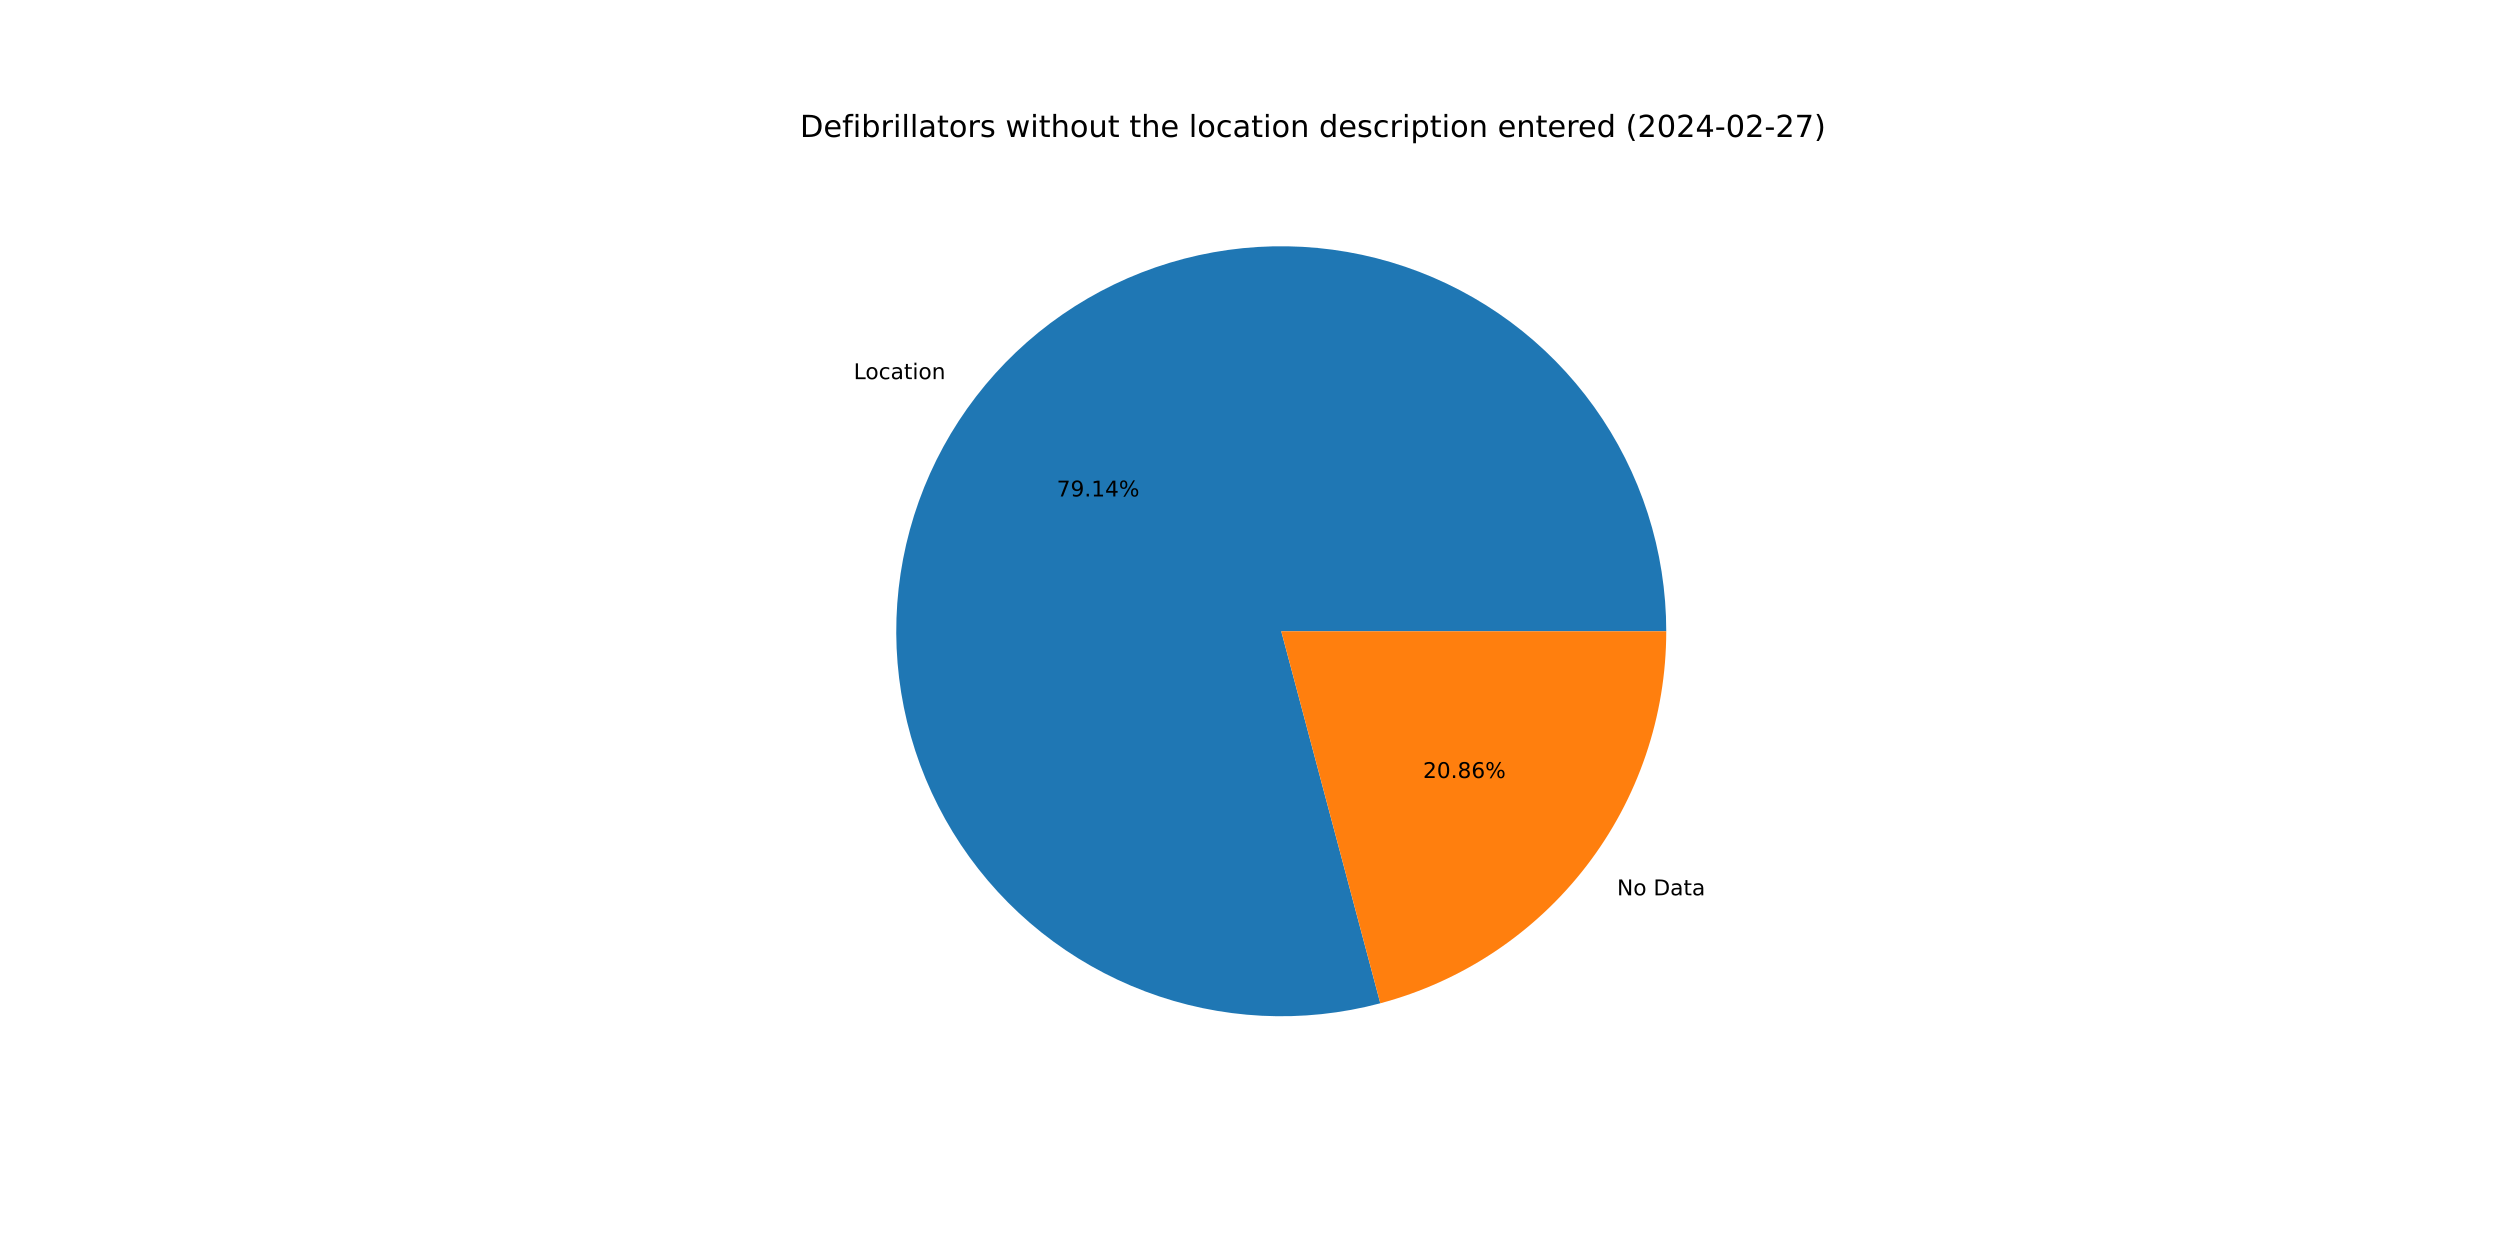
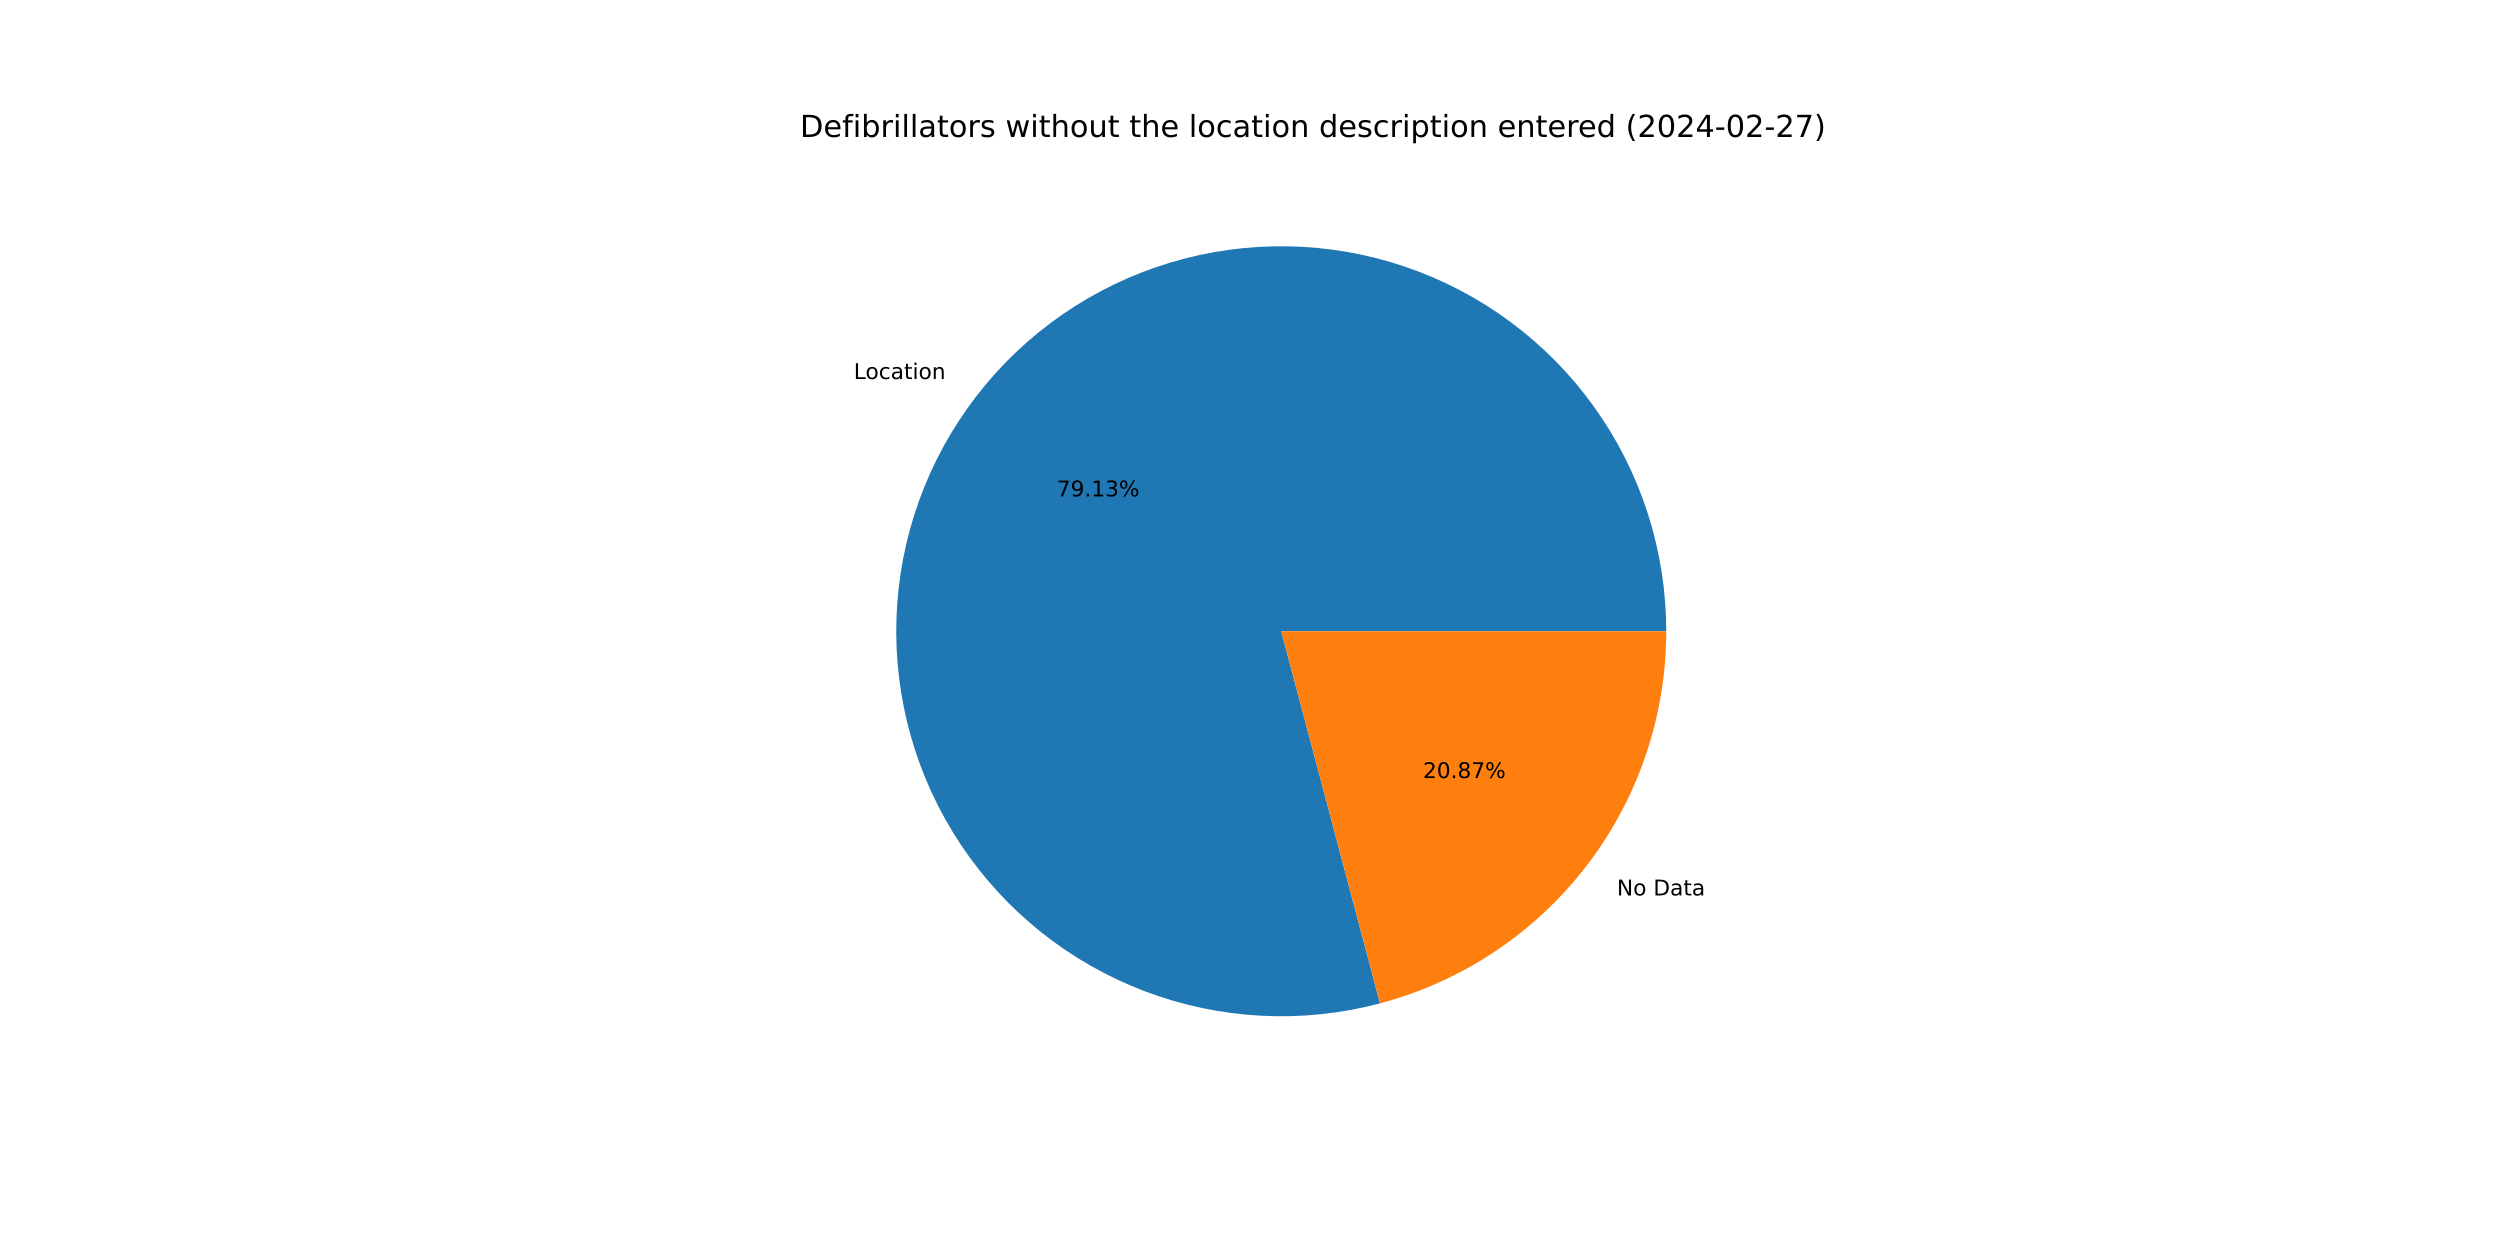
<svg xmlns="http://www.w3.org/2000/svg" xmlns:xlink="http://www.w3.org/1999/xlink" width="1152pt" height="576pt" viewBox="0 0 1152 576" version="1.1">
  <defs>
    <style type="text/css">*{stroke-linejoin: round; stroke-linecap: butt}</style>
  </defs>
  <g id="figure_1">
    <g id="patch_1">
      <path d="M 0 576  L 1152 576  L 1152 0  L 0 0  z " style="fill: #ffffff" />
    </g>
    <g id="axes_1">
      <g id="patch_2">
-         <path d="M 767.808 290.88  C 767.808 272.464 764.941 254.161 759.309 236.627  C 753.677 219.094 745.35 202.544 734.626 187.573  C 723.903 172.601 710.913 159.391 696.125 148.416  C 681.336 137.442 664.929 128.836 647.493 122.91  C 630.057 116.983 611.804 113.808 593.391 113.497  C 574.978 113.187 556.629 115.745 539.003 121.08  C 521.377 126.415 504.689 134.463 489.539 144.932  C 474.389 155.402 460.962 168.167 449.739 182.768  C 438.517 197.369 429.636 213.629 423.416 230.963  C 417.197 248.296 413.714 266.493 413.093 284.898  C 412.472 303.303 414.721 321.693 419.758 339.406  C 424.795 357.12 432.56 373.941 442.772 389.265  C 452.985 404.59 465.522 418.231 479.932 429.698  C 494.342 441.165 510.449 450.318 527.676 456.83  C 544.902 463.341 563.037 467.13 581.429 468.061  C 599.821 468.992 618.247 467.054 636.042 462.316  L 590.4 290.88  z " style="fill: #1f77b4" />
+         <path d="M 767.808 290.88  C 767.808 272.467 764.941 254.166 759.311 236.635  C 753.682 219.104 745.356 202.556 734.636 187.586  C 723.915 172.616 710.929 159.406 696.144 148.431  C 681.36 137.456 664.956 128.849 647.524 122.92  C 630.092 116.992 611.843 113.813 593.433 113.498  C 575.022 113.183 556.675 115.736 539.05 121.066  C 521.426 126.395 504.738 134.436 489.587 144.9  C 474.436 155.363 461.005 168.121 449.779 182.716  C 438.553 197.311 429.667 213.565 423.441 230.893  C 417.215 248.221 413.725 266.414 413.096 284.816  C 412.466 303.218 414.706 321.606 419.733 339.32  C 424.76 357.033 432.515 373.856 442.718 389.183  C 452.92 404.511 465.448 418.157 479.848 429.631  C 494.249 441.105 510.349 450.268 527.568 456.789  C 544.787 463.31 562.917 467.111 581.306 468.055  C 599.695 468.999 618.119 467.074 635.915 462.35  L 590.4 290.88  z " style="fill: #1f77b4" />
      </g>
      <g id="patch_3">
-         <path d="M 636.042 462.316  C 673.821 452.258 707.236 429.989 731.061 398.992  C 754.885 367.995 767.808 329.975 767.808 290.88  L 590.4 290.88  z " style="fill: #ff7f0e" />
+         <path d="M 635.915 462.35  C 673.723 452.314 707.171 430.05 731.021 399.044  C 754.87 368.038 767.808 329.997 767.808 290.88  L 590.4 290.88  z " style="fill: #ff7f0e" />
      </g>
      <g id="matplotlib.axis_1" />
      <g id="matplotlib.axis_2" />
      <g id="text_1">
-         <g transform="translate(393.3763 174.7165) scale(0.1 -0.1)">
+         <g transform="translate(393.4204 174.6591) scale(0.1 -0.1)">
          <defs>
            <path id="DejaVuSans-4c" d="M 628 4666  L 1259 4666  L 1259 531  L 3531 531  L 3531 0  L 628 0  L 628 4666  z " transform="scale(0.015625)" />
            <path id="DejaVuSans-6f" d="M 1959 3097  Q 1497 3097 1228 2736  Q 959 2375 959 1747  Q 959 1119 1226 758  Q 1494 397 1959 397  Q 2419 397 2687 759  Q 2956 1122 2956 1747  Q 2956 2369 2687 2733  Q 2419 3097 1959 3097  z M 1959 3584  Q 2709 3584 3137 3096  Q 3566 2609 3566 1747  Q 3566 888 3137 398  Q 2709 -91 1959 -91  Q 1206 -91 779 398  Q 353 888 353 1747  Q 353 2609 779 3096  Q 1206 3584 1959 3584  z " transform="scale(0.015625)" />
            <path id="DejaVuSans-63" d="M 3122 3366  L 3122 2828  Q 2878 2963 2633 3030  Q 2388 3097 2138 3097  Q 1578 3097 1268 2742  Q 959 2388 959 1747  Q 959 1106 1268 751  Q 1578 397 2138 397  Q 2388 397 2633 464  Q 2878 531 3122 666  L 3122 134  Q 2881 22 2623 -34  Q 2366 -91 2075 -91  Q 1284 -91 818 406  Q 353 903 353 1747  Q 353 2603 823 3093  Q 1294 3584 2113 3584  Q 2378 3584 2631 3529  Q 2884 3475 3122 3366  z " transform="scale(0.015625)" />
            <path id="DejaVuSans-61" d="M 2194 1759  Q 1497 1759 1228 1600  Q 959 1441 959 1056  Q 959 750 1161 570  Q 1363 391 1709 391  Q 2188 391 2477 730  Q 2766 1069 2766 1631  L 2766 1759  L 2194 1759  z M 3341 1997  L 3341 0  L 2766 0  L 2766 531  Q 2569 213 2275 61  Q 1981 -91 1556 -91  Q 1019 -91 701 211  Q 384 513 384 1019  Q 384 1609 779 1909  Q 1175 2209 1959 2209  L 2766 2209  L 2766 2266  Q 2766 2663 2505 2880  Q 2244 3097 1772 3097  Q 1472 3097 1187 3025  Q 903 2953 641 2809  L 641 3341  Q 956 3463 1253 3523  Q 1550 3584 1831 3584  Q 2591 3584 2966 3190  Q 3341 2797 3341 1997  z " transform="scale(0.015625)" />
            <path id="DejaVuSans-74" d="M 1172 4494  L 1172 3500  L 2356 3500  L 2356 3053  L 1172 3053  L 1172 1153  Q 1172 725 1289 603  Q 1406 481 1766 481  L 2356 481  L 2356 0  L 1766 0  Q 1100 0 847 248  Q 594 497 594 1153  L 594 3053  L 172 3053  L 172 3500  L 594 3500  L 594 4494  L 1172 4494  z " transform="scale(0.015625)" />
            <path id="DejaVuSans-69" d="M 603 3500  L 1178 3500  L 1178 0  L 603 0  L 603 3500  z M 603 4863  L 1178 4863  L 1178 4134  L 603 4134  L 603 4863  z " transform="scale(0.015625)" />
            <path id="DejaVuSans-6e" d="M 3513 2113  L 3513 0  L 2938 0  L 2938 2094  Q 2938 2591 2744 2837  Q 2550 3084 2163 3084  Q 1697 3084 1428 2787  Q 1159 2491 1159 1978  L 1159 0  L 581 0  L 581 3500  L 1159 3500  L 1159 2956  Q 1366 3272 1645 3428  Q 1925 3584 2291 3584  Q 2894 3584 3203 3211  Q 3513 2838 3513 2113  z " transform="scale(0.015625)" />
          </defs>
          <use xlink:href="#DejaVuSans-4c" />
          <use xlink:href="#DejaVuSans-6f" x="53.963" />
          <use xlink:href="#DejaVuSans-63" x="115.145" />
          <use xlink:href="#DejaVuSans-61" x="170.125" />
          <use xlink:href="#DejaVuSans-74" x="231.404" />
          <use xlink:href="#DejaVuSans-69" x="270.613" />
          <use xlink:href="#DejaVuSans-6f" x="298.396" />
          <use xlink:href="#DejaVuSans-6e" x="359.578" />
        </g>
      </g>
      <g id="text_2">
-         <g transform="translate(486.9387 228.7723) scale(0.1 -0.1)">
+         <g transform="translate(486.9627 228.7411) scale(0.1 -0.1)">
          <defs>
            <path id="DejaVuSans-37" d="M 525 4666  L 3525 4666  L 3525 4397  L 1831 0  L 1172 0  L 2766 4134  L 525 4134  L 525 4666  z " transform="scale(0.015625)" />
            <path id="DejaVuSans-39" d="M 703 97  L 703 672  Q 941 559 1184 500  Q 1428 441 1663 441  Q 2288 441 2617 861  Q 2947 1281 2994 2138  Q 2813 1869 2534 1725  Q 2256 1581 1919 1581  Q 1219 1581 811 2004  Q 403 2428 403 3163  Q 403 3881 828 4315  Q 1253 4750 1959 4750  Q 2769 4750 3195 4129  Q 3622 3509 3622 2328  Q 3622 1225 3098 567  Q 2575 -91 1691 -91  Q 1453 -91 1209 -44  Q 966 3 703 97  z M 1959 2075  Q 2384 2075 2632 2365  Q 2881 2656 2881 3163  Q 2881 3666 2632 3958  Q 2384 4250 1959 4250  Q 1534 4250 1286 3958  Q 1038 3666 1038 3163  Q 1038 2656 1286 2365  Q 1534 2075 1959 2075  z " transform="scale(0.015625)" />
            <path id="DejaVuSans-2e" d="M 684 794  L 1344 794  L 1344 0  L 684 0  L 684 794  z " transform="scale(0.015625)" />
            <path id="DejaVuSans-31" d="M 794 531  L 1825 531  L 1825 4091  L 703 3866  L 703 4441  L 1819 4666  L 2450 4666  L 2450 531  L 3481 531  L 3481 0  L 794 0  L 794 531  z " transform="scale(0.015625)" />
-             <path id="DejaVuSans-34" d="M 2419 4116  L 825 1625  L 2419 1625  L 2419 4116  z M 2253 4666  L 3047 4666  L 3047 1625  L 3713 1625  L 3713 1100  L 3047 1100  L 3047 0  L 2419 0  L 2419 1100  L 313 1100  L 313 1709  L 2253 4666  z " transform="scale(0.015625)" />
+             <path id="DejaVuSans-33" d="M 2597 2516  Q 3050 2419 3304 2112  Q 3559 1806 3559 1356  Q 3559 666 3084 287  Q 2609 -91 1734 -91  Q 1441 -91 1130 -33  Q 819 25 488 141  L 488 750  Q 750 597 1062 519  Q 1375 441 1716 441  Q 2309 441 2620 675  Q 2931 909 2931 1356  Q 2931 1769 2642 2001  Q 2353 2234 1838 2234  L 1294 2234  L 1294 2753  L 1863 2753  Q 2328 2753 2575 2939  Q 2822 3125 2822 3475  Q 2822 3834 2567 4026  Q 2313 4219 1838 4219  Q 1578 4219 1281 4162  Q 984 4106 628 3988  L 628 4550  Q 988 4650 1302 4700  Q 1616 4750 1894 4750  Q 2613 4750 3031 4423  Q 3450 4097 3450 3541  Q 3450 3153 3228 2886  Q 3006 2619 2597 2516  z " transform="scale(0.015625)" />
            <path id="DejaVuSans-25" d="M 4653 2053  Q 4381 2053 4226 1822  Q 4072 1591 4072 1178  Q 4072 772 4226 539  Q 4381 306 4653 306  Q 4919 306 5073 539  Q 5228 772 5228 1178  Q 5228 1588 5073 1820  Q 4919 2053 4653 2053  z M 4653 2450  Q 5147 2450 5437 2106  Q 5728 1763 5728 1178  Q 5728 594 5436 251  Q 5144 -91 4653 -91  Q 4153 -91 3862 251  Q 3572 594 3572 1178  Q 3572 1766 3864 2108  Q 4156 2450 4653 2450  z M 1428 4353  Q 1159 4353 1004 4120  Q 850 3888 850 3481  Q 850 3069 1003 2837  Q 1156 2606 1428 2606  Q 1700 2606 1854 2837  Q 2009 3069 2009 3481  Q 2009 3884 1853 4118  Q 1697 4353 1428 4353  z M 4250 4750  L 4750 4750  L 1831 -91  L 1331 -91  L 4250 4750  z M 1428 4750  Q 1922 4750 2215 4408  Q 2509 4066 2509 3481  Q 2509 2891 2217 2550  Q 1925 2209 1428 2209  Q 931 2209 642 2551  Q 353 2894 353 3481  Q 353 4063 643 4406  Q 934 4750 1428 4750  z " transform="scale(0.015625)" />
          </defs>
          <use xlink:href="#DejaVuSans-37" />
          <use xlink:href="#DejaVuSans-39" x="63.623" />
          <use xlink:href="#DejaVuSans-2e" x="127.246" />
          <use xlink:href="#DejaVuSans-31" x="159.033" />
-           <use xlink:href="#DejaVuSans-34" x="222.656" />
+           <use xlink:href="#DejaVuSans-33" x="222.656" />
          <use xlink:href="#DejaVuSans-25" x="286.279" />
        </g>
      </g>
      <g id="text_3">
-         <g transform="translate(745.1268 412.5623) scale(0.1 -0.1)">
+         <g transform="translate(745.0828 412.6196) scale(0.1 -0.1)">
          <defs>
            <path id="DejaVuSans-4e" d="M 628 4666  L 1478 4666  L 3547 763  L 3547 4666  L 4159 4666  L 4159 0  L 3309 0  L 1241 3903  L 1241 0  L 628 0  L 628 4666  z " transform="scale(0.015625)" />
            <path id="DejaVuSans-20" transform="scale(0.015625)" />
            <path id="DejaVuSans-44" d="M 1259 4147  L 1259 519  L 2022 519  Q 2988 519 3436 956  Q 3884 1394 3884 2338  Q 3884 3275 3436 3711  Q 2988 4147 2022 4147  L 1259 4147  z M 628 4666  L 1925 4666  Q 3281 4666 3915 4102  Q 4550 3538 4550 2338  Q 4550 1131 3912 565  Q 3275 0 1925 0  L 628 0  L 628 4666  z " transform="scale(0.015625)" />
          </defs>
          <use xlink:href="#DejaVuSans-4e" />
          <use xlink:href="#DejaVuSans-6f" x="74.805" />
          <use xlink:href="#DejaVuSans-20" x="135.986" />
          <use xlink:href="#DejaVuSans-44" x="167.773" />
          <use xlink:href="#DejaVuSans-61" x="244.775" />
          <use xlink:href="#DejaVuSans-74" x="306.055" />
          <use xlink:href="#DejaVuSans-61" x="345.264" />
        </g>
      </g>
      <g id="text_4">
-         <g transform="translate(655.7316 358.5064) scale(0.1 -0.1)">
+         <g transform="translate(655.7076 358.5377) scale(0.1 -0.1)">
          <defs>
            <path id="DejaVuSans-32" d="M 1228 531  L 3431 531  L 3431 0  L 469 0  L 469 531  Q 828 903 1448 1529  Q 2069 2156 2228 2338  Q 2531 2678 2651 2914  Q 2772 3150 2772 3378  Q 2772 3750 2511 3984  Q 2250 4219 1831 4219  Q 1534 4219 1204 4116  Q 875 4013 500 3803  L 500 4441  Q 881 4594 1212 4672  Q 1544 4750 1819 4750  Q 2544 4750 2975 4387  Q 3406 4025 3406 3419  Q 3406 3131 3298 2873  Q 3191 2616 2906 2266  Q 2828 2175 2409 1742  Q 1991 1309 1228 531  z " transform="scale(0.015625)" />
            <path id="DejaVuSans-30" d="M 2034 4250  Q 1547 4250 1301 3770  Q 1056 3291 1056 2328  Q 1056 1369 1301 889  Q 1547 409 2034 409  Q 2525 409 2770 889  Q 3016 1369 3016 2328  Q 3016 3291 2770 3770  Q 2525 4250 2034 4250  z M 2034 4750  Q 2819 4750 3233 4129  Q 3647 3509 3647 2328  Q 3647 1150 3233 529  Q 2819 -91 2034 -91  Q 1250 -91 836 529  Q 422 1150 422 2328  Q 422 3509 836 4129  Q 1250 4750 2034 4750  z " transform="scale(0.015625)" />
            <path id="DejaVuSans-38" d="M 2034 2216  Q 1584 2216 1326 1975  Q 1069 1734 1069 1313  Q 1069 891 1326 650  Q 1584 409 2034 409  Q 2484 409 2743 651  Q 3003 894 3003 1313  Q 3003 1734 2745 1975  Q 2488 2216 2034 2216  z M 1403 2484  Q 997 2584 770 2862  Q 544 3141 544 3541  Q 544 4100 942 4425  Q 1341 4750 2034 4750  Q 2731 4750 3128 4425  Q 3525 4100 3525 3541  Q 3525 3141 3298 2862  Q 3072 2584 2669 2484  Q 3125 2378 3379 2068  Q 3634 1759 3634 1313  Q 3634 634 3220 271  Q 2806 -91 2034 -91  Q 1263 -91 848 271  Q 434 634 434 1313  Q 434 1759 690 2068  Q 947 2378 1403 2484  z M 1172 3481  Q 1172 3119 1398 2916  Q 1625 2713 2034 2713  Q 2441 2713 2670 2916  Q 2900 3119 2900 3481  Q 2900 3844 2670 4047  Q 2441 4250 2034 4250  Q 1625 4250 1398 4047  Q 1172 3844 1172 3481  z " transform="scale(0.015625)" />
-             <path id="DejaVuSans-36" d="M 2113 2584  Q 1688 2584 1439 2293  Q 1191 2003 1191 1497  Q 1191 994 1439 701  Q 1688 409 2113 409  Q 2538 409 2786 701  Q 3034 994 3034 1497  Q 3034 2003 2786 2293  Q 2538 2584 2113 2584  z M 3366 4563  L 3366 3988  Q 3128 4100 2886 4159  Q 2644 4219 2406 4219  Q 1781 4219 1451 3797  Q 1122 3375 1075 2522  Q 1259 2794 1537 2939  Q 1816 3084 2150 3084  Q 2853 3084 3261 2657  Q 3669 2231 3669 1497  Q 3669 778 3244 343  Q 2819 -91 2113 -91  Q 1303 -91 875 529  Q 447 1150 447 2328  Q 447 3434 972 4092  Q 1497 4750 2381 4750  Q 2619 4750 2861 4703  Q 3103 4656 3366 4563  z " transform="scale(0.015625)" />
          </defs>
          <use xlink:href="#DejaVuSans-32" />
          <use xlink:href="#DejaVuSans-30" x="63.623" />
          <use xlink:href="#DejaVuSans-2e" x="127.246" />
          <use xlink:href="#DejaVuSans-38" x="159.033" />
-           <use xlink:href="#DejaVuSans-36" x="222.656" />
+           <use xlink:href="#DejaVuSans-37" x="222.656" />
          <use xlink:href="#DejaVuSans-25" x="286.279" />
        </g>
      </g>
      <g id="text_5">
        <g transform="translate(368.64 63.12) scale(0.14 -0.14)">
          <defs>
            <path id="DejaVuSans-65" d="M 3597 1894  L 3597 1613  L 953 1613  Q 991 1019 1311 708  Q 1631 397 2203 397  Q 2534 397 2845 478  Q 3156 559 3463 722  L 3463 178  Q 3153 47 2828 -22  Q 2503 -91 2169 -91  Q 1331 -91 842 396  Q 353 884 353 1716  Q 353 2575 817 3079  Q 1281 3584 2069 3584  Q 2775 3584 3186 3129  Q 3597 2675 3597 1894  z M 3022 2063  Q 3016 2534 2758 2815  Q 2500 3097 2075 3097  Q 1594 3097 1305 2825  Q 1016 2553 972 2059  L 3022 2063  z " transform="scale(0.015625)" />
            <path id="DejaVuSans-66" d="M 2375 4863  L 2375 4384  L 1825 4384  Q 1516 4384 1395 4259  Q 1275 4134 1275 3809  L 1275 3500  L 2222 3500  L 2222 3053  L 1275 3053  L 1275 0  L 697 0  L 697 3053  L 147 3053  L 147 3500  L 697 3500  L 697 3744  Q 697 4328 969 4595  Q 1241 4863 1831 4863  L 2375 4863  z " transform="scale(0.015625)" />
            <path id="DejaVuSans-62" d="M 3116 1747  Q 3116 2381 2855 2742  Q 2594 3103 2138 3103  Q 1681 3103 1420 2742  Q 1159 2381 1159 1747  Q 1159 1113 1420 752  Q 1681 391 2138 391  Q 2594 391 2855 752  Q 3116 1113 3116 1747  z M 1159 2969  Q 1341 3281 1617 3432  Q 1894 3584 2278 3584  Q 2916 3584 3314 3078  Q 3713 2572 3713 1747  Q 3713 922 3314 415  Q 2916 -91 2278 -91  Q 1894 -91 1617 61  Q 1341 213 1159 525  L 1159 0  L 581 0  L 581 4863  L 1159 4863  L 1159 2969  z " transform="scale(0.015625)" />
            <path id="DejaVuSans-72" d="M 2631 2963  Q 2534 3019 2420 3045  Q 2306 3072 2169 3072  Q 1681 3072 1420 2755  Q 1159 2438 1159 1844  L 1159 0  L 581 0  L 581 3500  L 1159 3500  L 1159 2956  Q 1341 3275 1631 3429  Q 1922 3584 2338 3584  Q 2397 3584 2469 3576  Q 2541 3569 2628 3553  L 2631 2963  z " transform="scale(0.015625)" />
            <path id="DejaVuSans-6c" d="M 603 4863  L 1178 4863  L 1178 0  L 603 0  L 603 4863  z " transform="scale(0.015625)" />
            <path id="DejaVuSans-73" d="M 2834 3397  L 2834 2853  Q 2591 2978 2328 3040  Q 2066 3103 1784 3103  Q 1356 3103 1142 2972  Q 928 2841 928 2578  Q 928 2378 1081 2264  Q 1234 2150 1697 2047  L 1894 2003  Q 2506 1872 2764 1633  Q 3022 1394 3022 966  Q 3022 478 2636 193  Q 2250 -91 1575 -91  Q 1294 -91 989 -36  Q 684 19 347 128  L 347 722  Q 666 556 975 473  Q 1284 391 1588 391  Q 1994 391 2212 530  Q 2431 669 2431 922  Q 2431 1156 2273 1281  Q 2116 1406 1581 1522  L 1381 1569  Q 847 1681 609 1914  Q 372 2147 372 2553  Q 372 3047 722 3315  Q 1072 3584 1716 3584  Q 2034 3584 2315 3537  Q 2597 3491 2834 3397  z " transform="scale(0.015625)" />
            <path id="DejaVuSans-77" d="M 269 3500  L 844 3500  L 1563 769  L 2278 3500  L 2956 3500  L 3675 769  L 4391 3500  L 4966 3500  L 4050 0  L 3372 0  L 2619 2869  L 1863 0  L 1184 0  L 269 3500  z " transform="scale(0.015625)" />
            <path id="DejaVuSans-68" d="M 3513 2113  L 3513 0  L 2938 0  L 2938 2094  Q 2938 2591 2744 2837  Q 2550 3084 2163 3084  Q 1697 3084 1428 2787  Q 1159 2491 1159 1978  L 1159 0  L 581 0  L 581 4863  L 1159 4863  L 1159 2956  Q 1366 3272 1645 3428  Q 1925 3584 2291 3584  Q 2894 3584 3203 3211  Q 3513 2838 3513 2113  z " transform="scale(0.015625)" />
            <path id="DejaVuSans-75" d="M 544 1381  L 544 3500  L 1119 3500  L 1119 1403  Q 1119 906 1312 657  Q 1506 409 1894 409  Q 2359 409 2629 706  Q 2900 1003 2900 1516  L 2900 3500  L 3475 3500  L 3475 0  L 2900 0  L 2900 538  Q 2691 219 2414 64  Q 2138 -91 1772 -91  Q 1169 -91 856 284  Q 544 659 544 1381  z M 1991 3584  L 1991 3584  z " transform="scale(0.015625)" />
            <path id="DejaVuSans-64" d="M 2906 2969  L 2906 4863  L 3481 4863  L 3481 0  L 2906 0  L 2906 525  Q 2725 213 2448 61  Q 2172 -91 1784 -91  Q 1150 -91 751 415  Q 353 922 353 1747  Q 353 2572 751 3078  Q 1150 3584 1784 3584  Q 2172 3584 2448 3432  Q 2725 3281 2906 2969  z M 947 1747  Q 947 1113 1208 752  Q 1469 391 1925 391  Q 2381 391 2643 752  Q 2906 1113 2906 1747  Q 2906 2381 2643 2742  Q 2381 3103 1925 3103  Q 1469 3103 1208 2742  Q 947 2381 947 1747  z " transform="scale(0.015625)" />
            <path id="DejaVuSans-70" d="M 1159 525  L 1159 -1331  L 581 -1331  L 581 3500  L 1159 3500  L 1159 2969  Q 1341 3281 1617 3432  Q 1894 3584 2278 3584  Q 2916 3584 3314 3078  Q 3713 2572 3713 1747  Q 3713 922 3314 415  Q 2916 -91 2278 -91  Q 1894 -91 1617 61  Q 1341 213 1159 525  z M 3116 1747  Q 3116 2381 2855 2742  Q 2594 3103 2138 3103  Q 1681 3103 1420 2742  Q 1159 2381 1159 1747  Q 1159 1113 1420 752  Q 1681 391 2138 391  Q 2594 391 2855 752  Q 3116 1113 3116 1747  z " transform="scale(0.015625)" />
            <path id="DejaVuSans-28" d="M 1984 4856  Q 1566 4138 1362 3434  Q 1159 2731 1159 2009  Q 1159 1288 1364 580  Q 1569 -128 1984 -844  L 1484 -844  Q 1016 -109 783 600  Q 550 1309 550 2009  Q 550 2706 781 3412  Q 1013 4119 1484 4856  L 1984 4856  z " transform="scale(0.015625)" />
+             <path id="DejaVuSans-34" d="M 2419 4116  L 825 1625  L 2419 1625  L 2419 4116  z M 2253 4666  L 3047 4666  L 3047 1625  L 3713 1625  L 3713 1100  L 3047 1100  L 3047 0  L 2419 0  L 2419 1100  L 313 1100  L 313 1709  L 2253 4666  z " transform="scale(0.015625)" />
            <path id="DejaVuSans-2d" d="M 313 2009  L 1997 2009  L 1997 1497  L 313 1497  L 313 2009  z " transform="scale(0.015625)" />
            <path id="DejaVuSans-29" d="M 513 4856  L 1013 4856  Q 1481 4119 1714 3412  Q 1947 2706 1947 2009  Q 1947 1309 1714 600  Q 1481 -109 1013 -844  L 513 -844  Q 928 -128 1133 580  Q 1338 1288 1338 2009  Q 1338 2731 1133 3434  Q 928 4138 513 4856  z " transform="scale(0.015625)" />
          </defs>
          <use xlink:href="#DejaVuSans-44" />
          <use xlink:href="#DejaVuSans-65" x="77.002" />
          <use xlink:href="#DejaVuSans-66" x="138.525" />
          <use xlink:href="#DejaVuSans-69" x="173.73" />
          <use xlink:href="#DejaVuSans-62" x="201.514" />
          <use xlink:href="#DejaVuSans-72" x="264.99" />
          <use xlink:href="#DejaVuSans-69" x="306.104" />
          <use xlink:href="#DejaVuSans-6c" x="333.887" />
          <use xlink:href="#DejaVuSans-6c" x="361.67" />
          <use xlink:href="#DejaVuSans-61" x="389.453" />
          <use xlink:href="#DejaVuSans-74" x="450.732" />
          <use xlink:href="#DejaVuSans-6f" x="489.941" />
          <use xlink:href="#DejaVuSans-72" x="551.123" />
          <use xlink:href="#DejaVuSans-73" x="592.236" />
          <use xlink:href="#DejaVuSans-20" x="644.336" />
          <use xlink:href="#DejaVuSans-77" x="676.123" />
          <use xlink:href="#DejaVuSans-69" x="757.91" />
          <use xlink:href="#DejaVuSans-74" x="785.693" />
          <use xlink:href="#DejaVuSans-68" x="824.902" />
          <use xlink:href="#DejaVuSans-6f" x="888.281" />
          <use xlink:href="#DejaVuSans-75" x="949.463" />
          <use xlink:href="#DejaVuSans-74" x="1012.842" />
          <use xlink:href="#DejaVuSans-20" x="1052.051" />
          <use xlink:href="#DejaVuSans-74" x="1083.838" />
          <use xlink:href="#DejaVuSans-68" x="1123.047" />
          <use xlink:href="#DejaVuSans-65" x="1186.426" />
          <use xlink:href="#DejaVuSans-20" x="1247.949" />
          <use xlink:href="#DejaVuSans-6c" x="1279.736" />
          <use xlink:href="#DejaVuSans-6f" x="1307.52" />
          <use xlink:href="#DejaVuSans-63" x="1368.701" />
          <use xlink:href="#DejaVuSans-61" x="1423.682" />
          <use xlink:href="#DejaVuSans-74" x="1484.961" />
          <use xlink:href="#DejaVuSans-69" x="1524.17" />
          <use xlink:href="#DejaVuSans-6f" x="1551.953" />
          <use xlink:href="#DejaVuSans-6e" x="1613.135" />
          <use xlink:href="#DejaVuSans-20" x="1676.514" />
          <use xlink:href="#DejaVuSans-64" x="1708.301" />
          <use xlink:href="#DejaVuSans-65" x="1771.777" />
          <use xlink:href="#DejaVuSans-73" x="1833.301" />
          <use xlink:href="#DejaVuSans-63" x="1885.4" />
          <use xlink:href="#DejaVuSans-72" x="1940.381" />
          <use xlink:href="#DejaVuSans-69" x="1981.494" />
          <use xlink:href="#DejaVuSans-70" x="2009.277" />
          <use xlink:href="#DejaVuSans-74" x="2072.754" />
          <use xlink:href="#DejaVuSans-69" x="2111.963" />
          <use xlink:href="#DejaVuSans-6f" x="2139.746" />
          <use xlink:href="#DejaVuSans-6e" x="2200.928" />
          <use xlink:href="#DejaVuSans-20" x="2264.307" />
          <use xlink:href="#DejaVuSans-65" x="2296.094" />
          <use xlink:href="#DejaVuSans-6e" x="2357.617" />
          <use xlink:href="#DejaVuSans-74" x="2420.996" />
          <use xlink:href="#DejaVuSans-65" x="2460.205" />
          <use xlink:href="#DejaVuSans-72" x="2521.729" />
          <use xlink:href="#DejaVuSans-65" x="2560.592" />
          <use xlink:href="#DejaVuSans-64" x="2622.115" />
          <use xlink:href="#DejaVuSans-20" x="2685.592" />
          <use xlink:href="#DejaVuSans-28" x="2717.379" />
          <use xlink:href="#DejaVuSans-32" x="2756.393" />
          <use xlink:href="#DejaVuSans-30" x="2820.016" />
          <use xlink:href="#DejaVuSans-32" x="2883.639" />
          <use xlink:href="#DejaVuSans-34" x="2947.262" />
          <use xlink:href="#DejaVuSans-2d" x="3010.885" />
          <use xlink:href="#DejaVuSans-30" x="3046.969" />
          <use xlink:href="#DejaVuSans-32" x="3110.592" />
          <use xlink:href="#DejaVuSans-2d" x="3174.215" />
          <use xlink:href="#DejaVuSans-32" x="3210.299" />
          <use xlink:href="#DejaVuSans-37" x="3273.922" />
          <use xlink:href="#DejaVuSans-29" x="3337.545" />
        </g>
      </g>
    </g>
  </g>
</svg>
